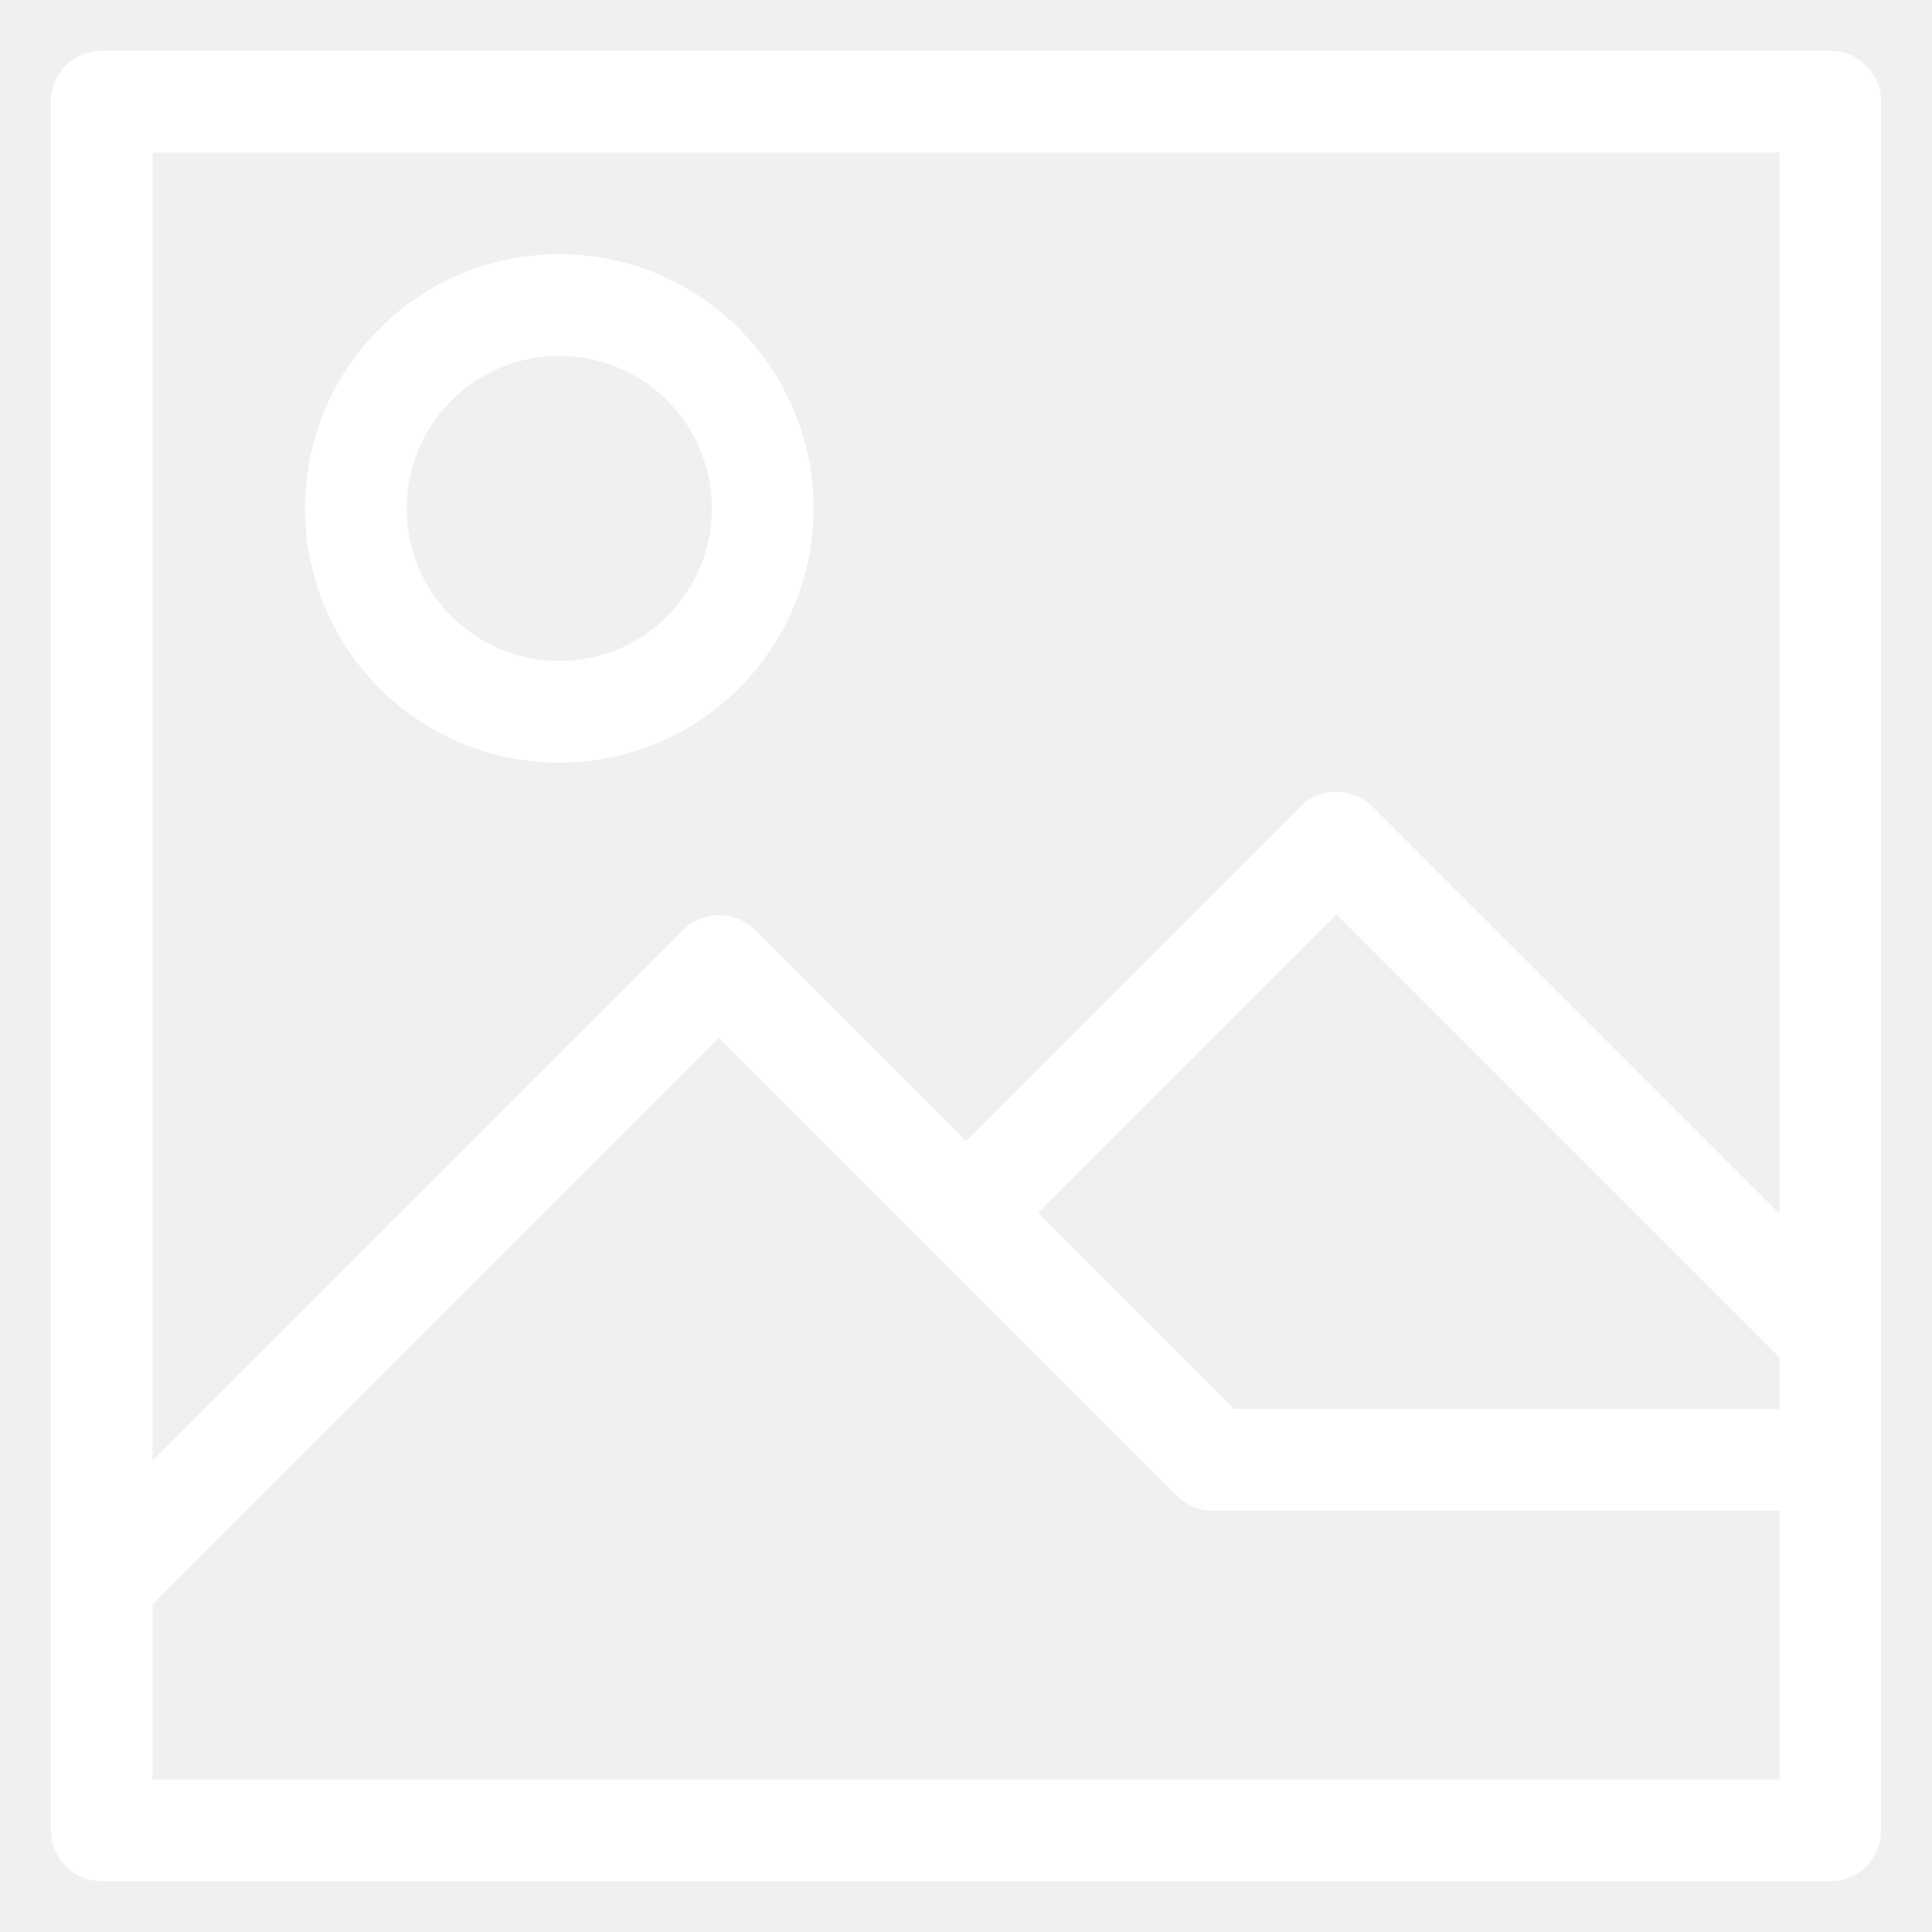
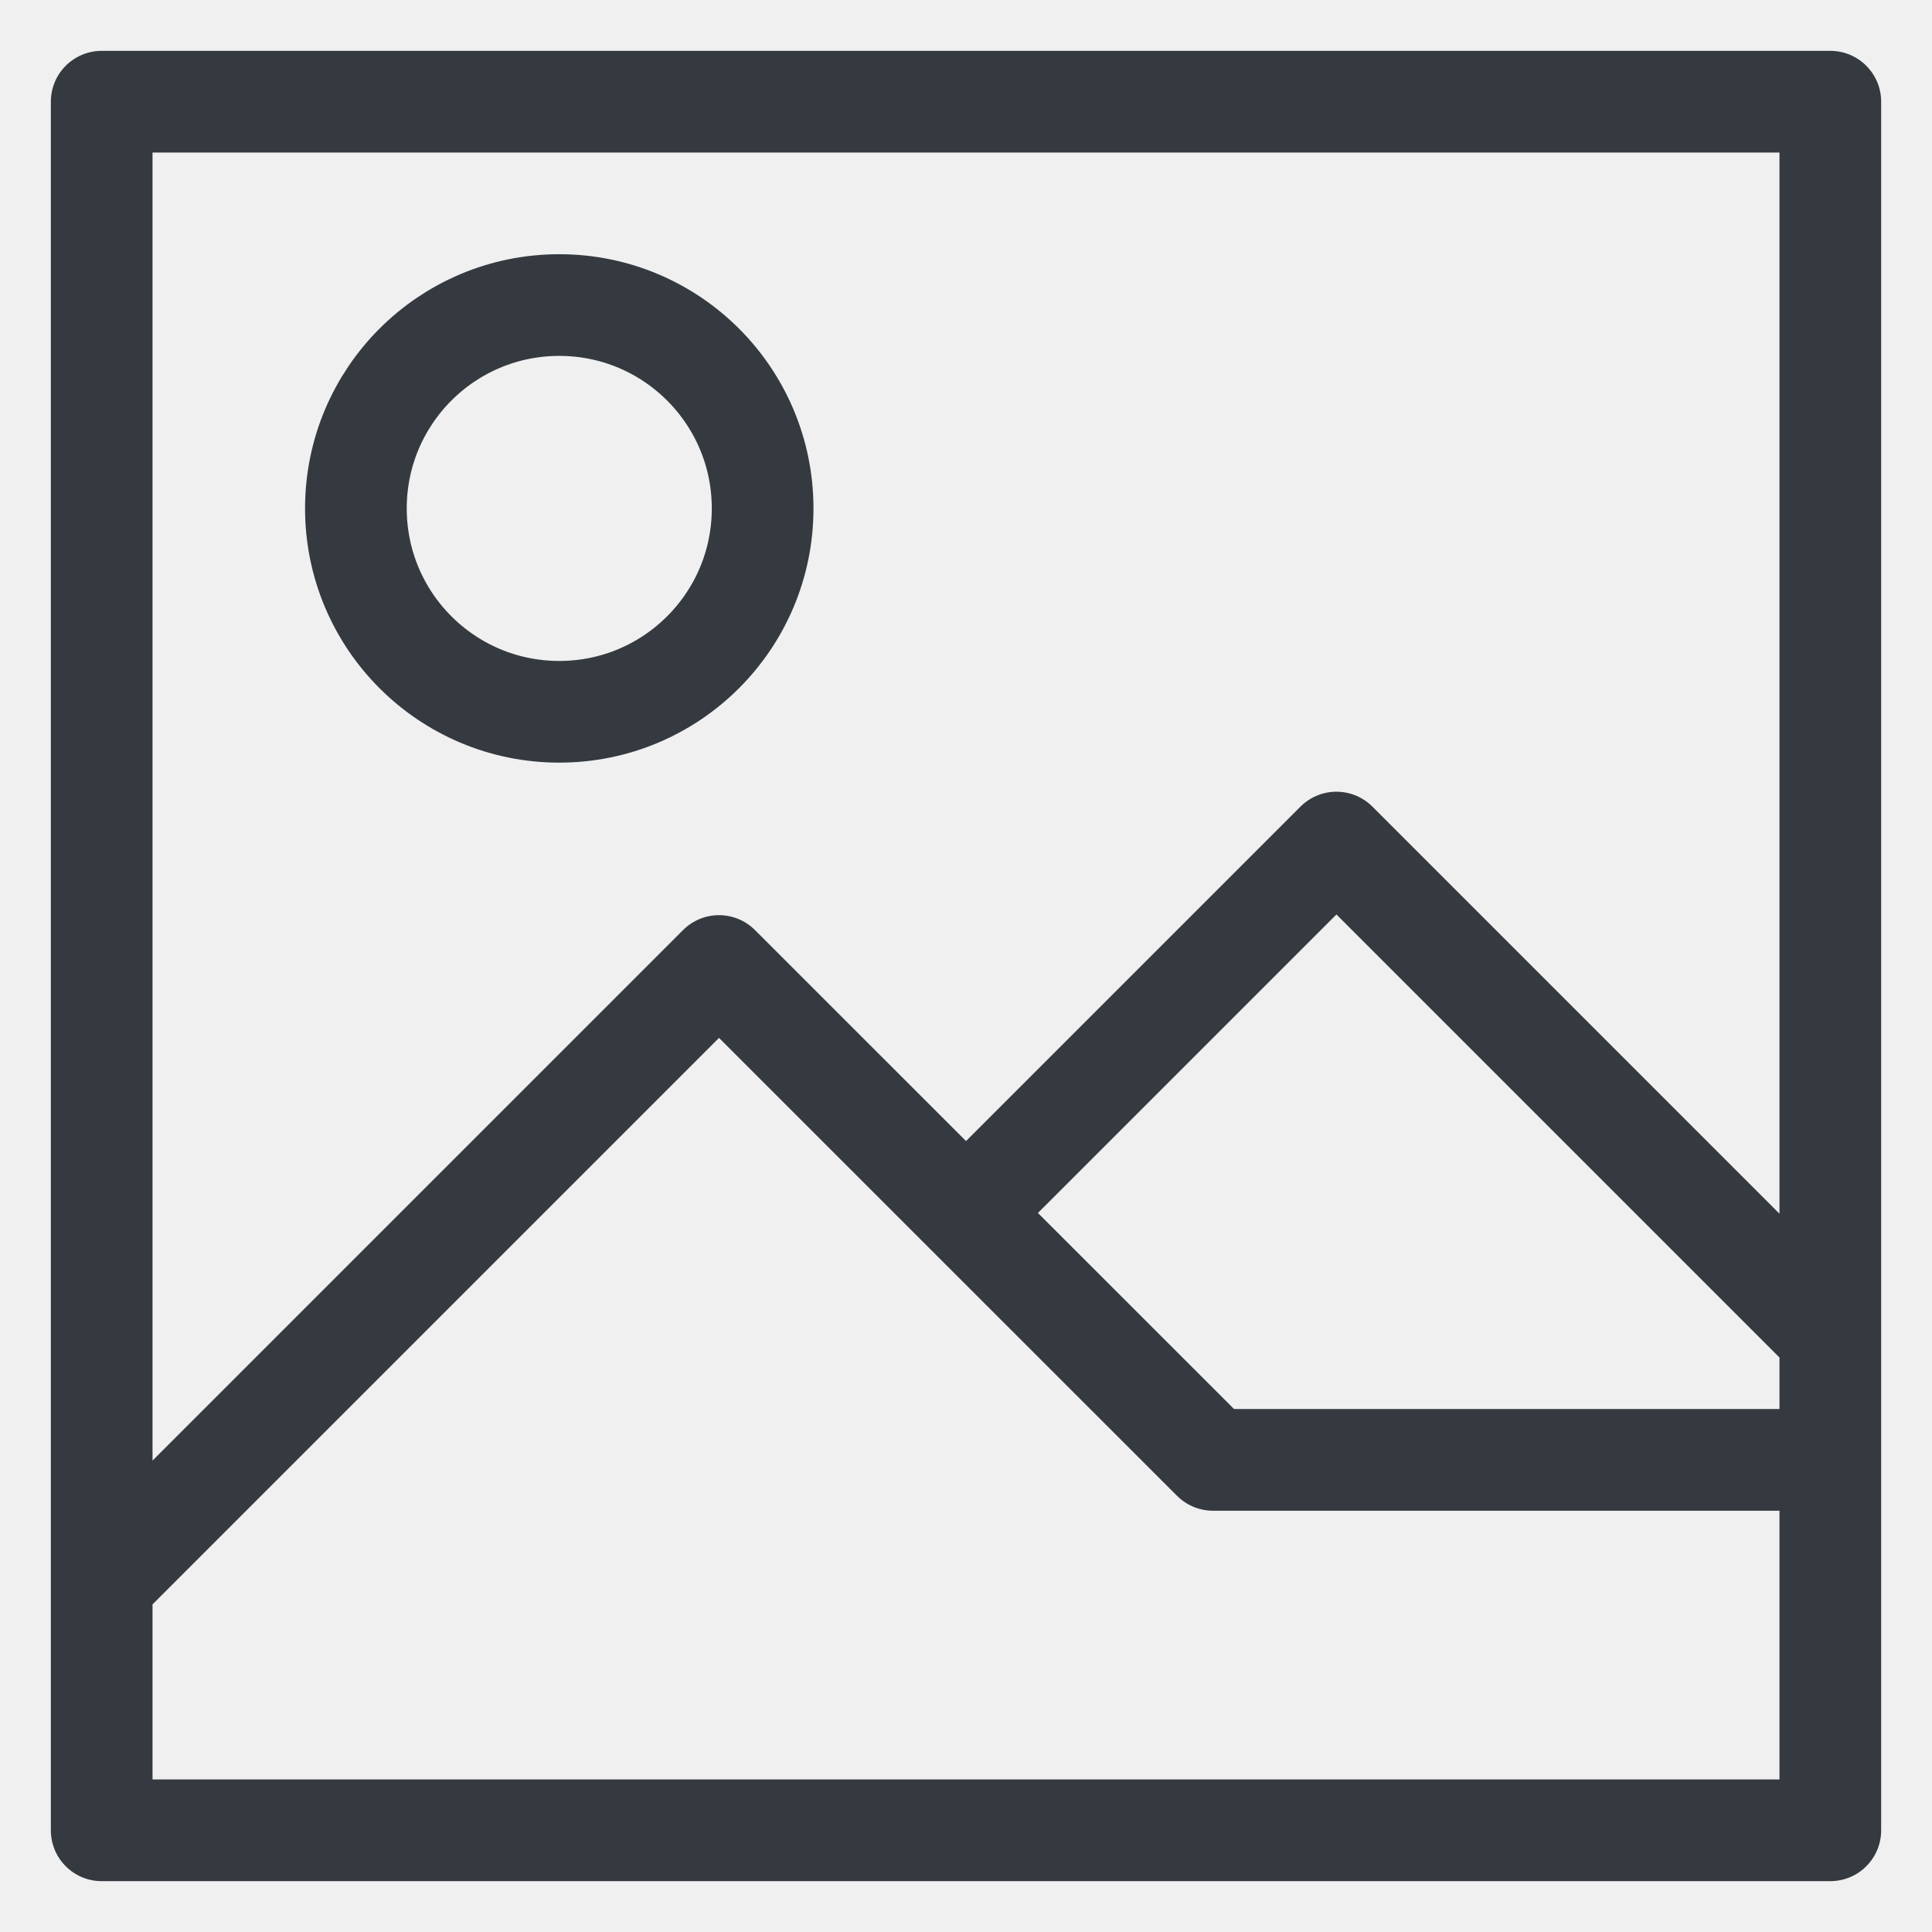
<svg xmlns="http://www.w3.org/2000/svg" width="19" height="19" viewBox="0 0 19 19" fill="none">
-   <path d="M9.5 11.929L13.143 8.286L18 13.143V18H1V14.357M11.929 14.357L7.071 9.5L1 15.571V1H18V14.357H11.929Z" stroke="white" stroke-linecap="round" stroke-linejoin="round" />
-   <path d="M5.5 7C6.605 7 7.5 6.105 7.5 5C7.5 3.895 6.605 3 5.5 3C4.395 3 3.5 3.895 3.5 5C3.5 6.105 4.395 7 5.5 7Z" stroke="white" stroke-linecap="round" stroke-linejoin="round" />
+   <path d="M9.5 11.929L13.143 8.286L18 13.143V18H1V14.357M11.929 14.357L7.071 9.5L1 15.571V1H18V14.357H11.929Z" stroke="#343A40" stroke-linecap="round" stroke-linejoin="round" />
+   <path d="M5.5 7C6.605 7 7.5 6.105 7.5 5C7.5 3.895 6.605 3 5.5 3C4.395 3 3.5 3.895 3.5 5C3.5 6.105 4.395 7 5.5 7Z" stroke="#343A40" stroke-linecap="round" stroke-linejoin="round" />
</svg>
